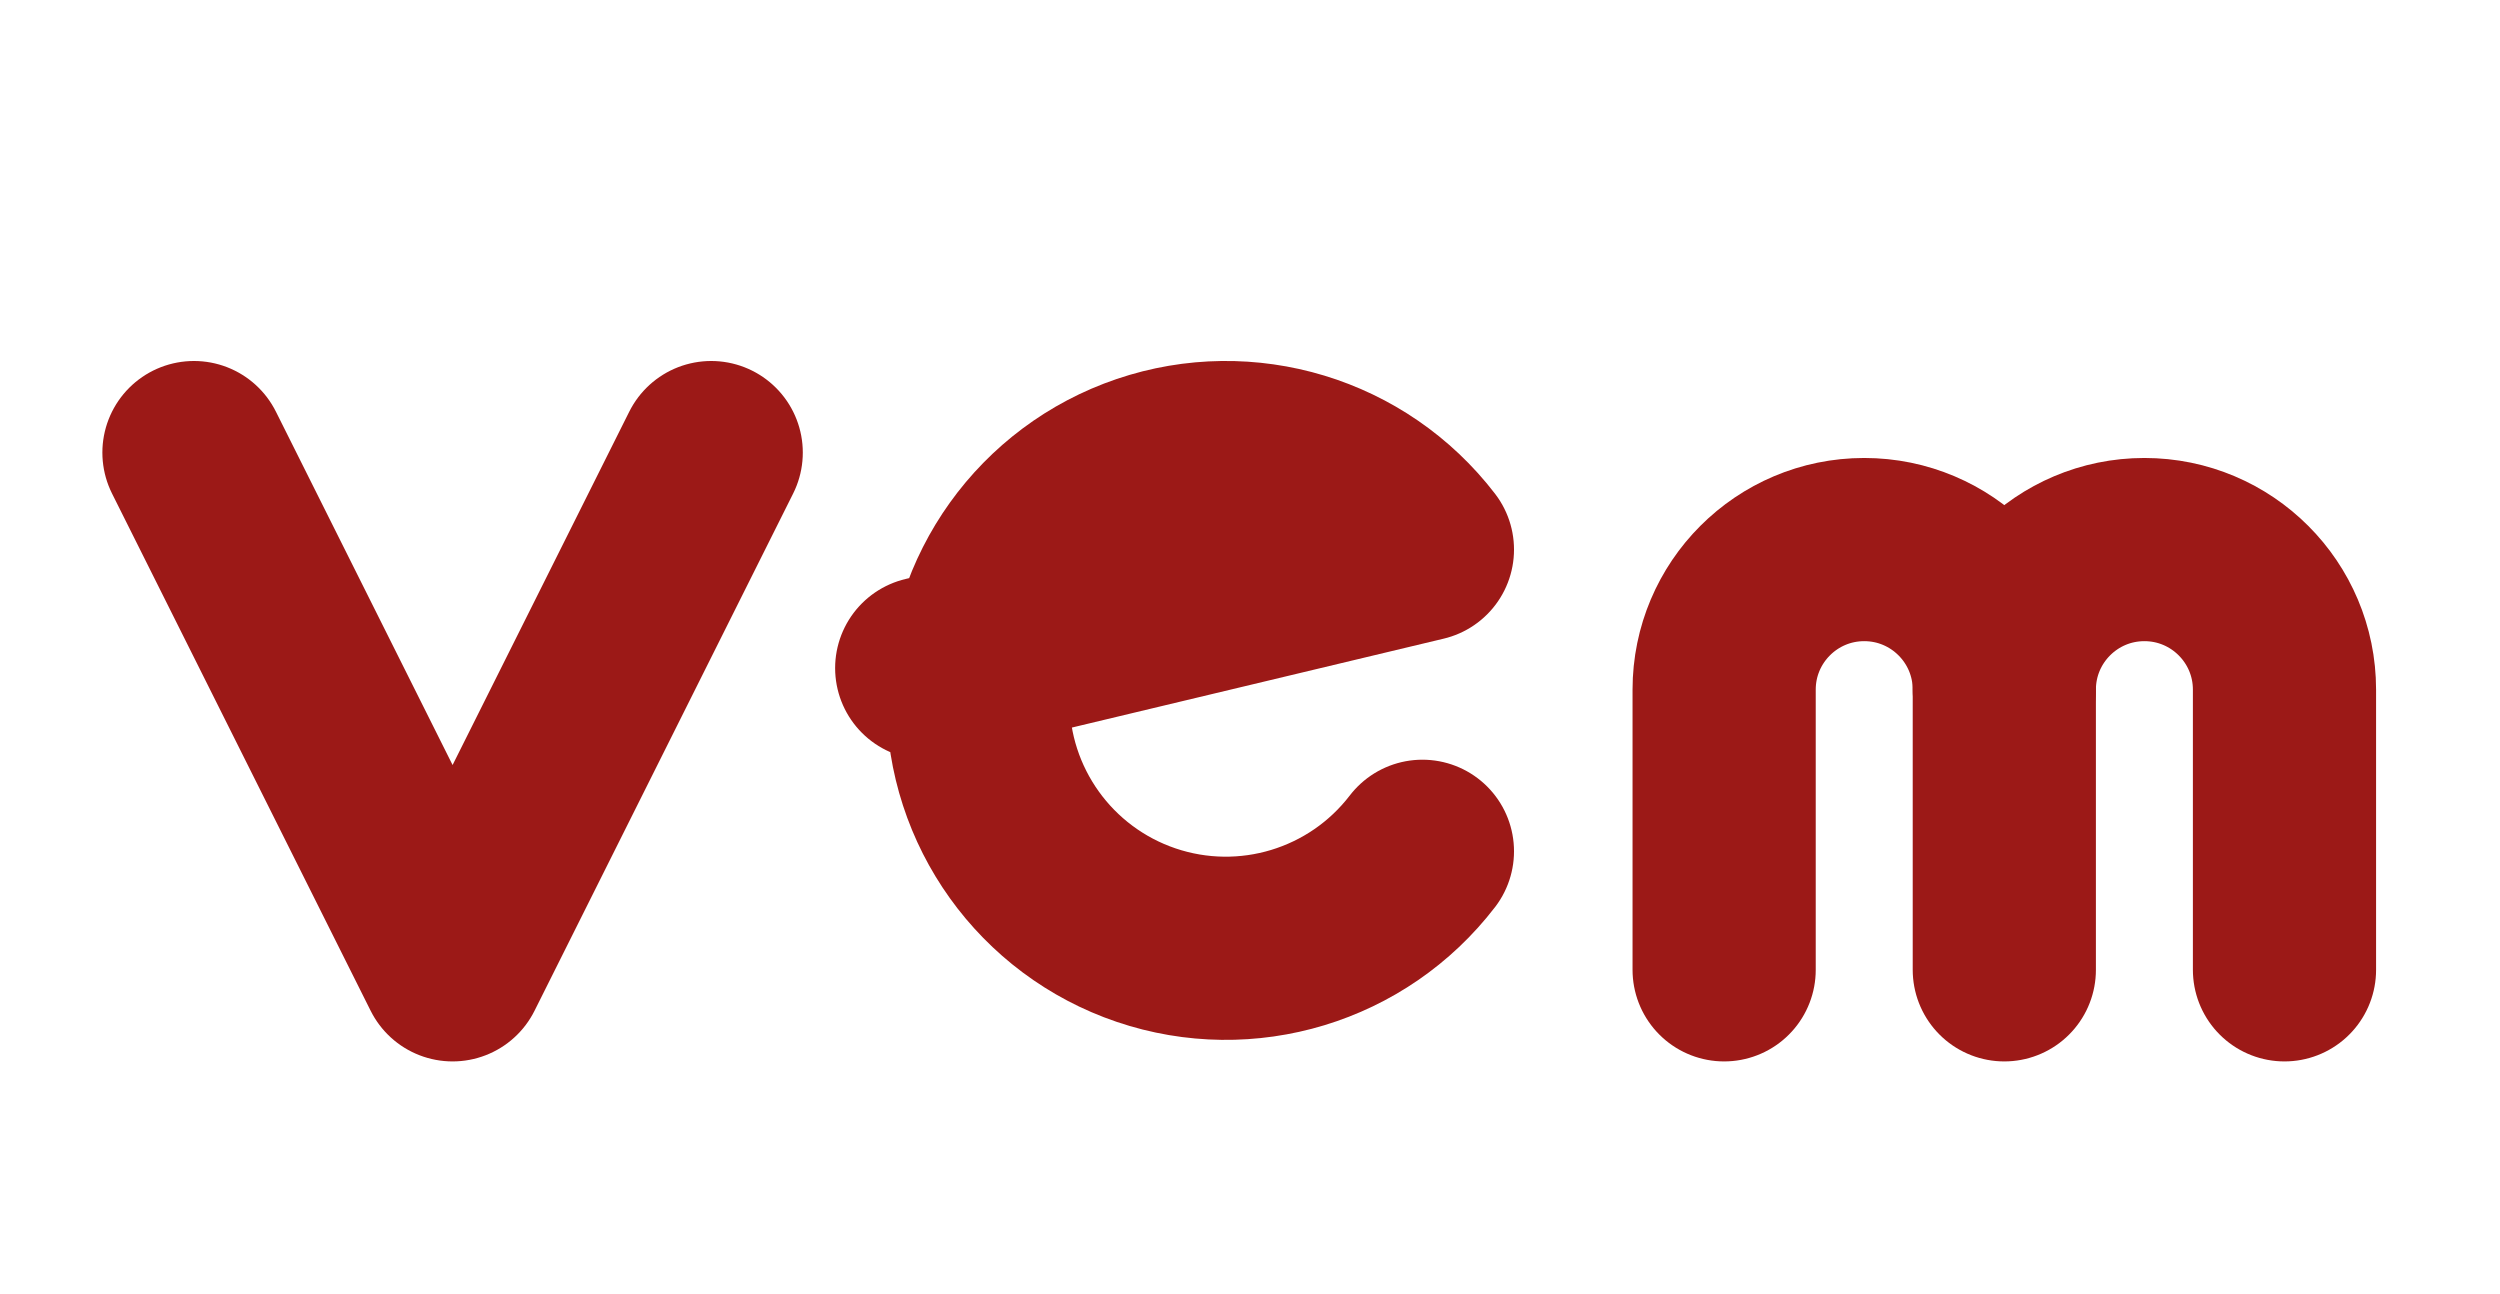
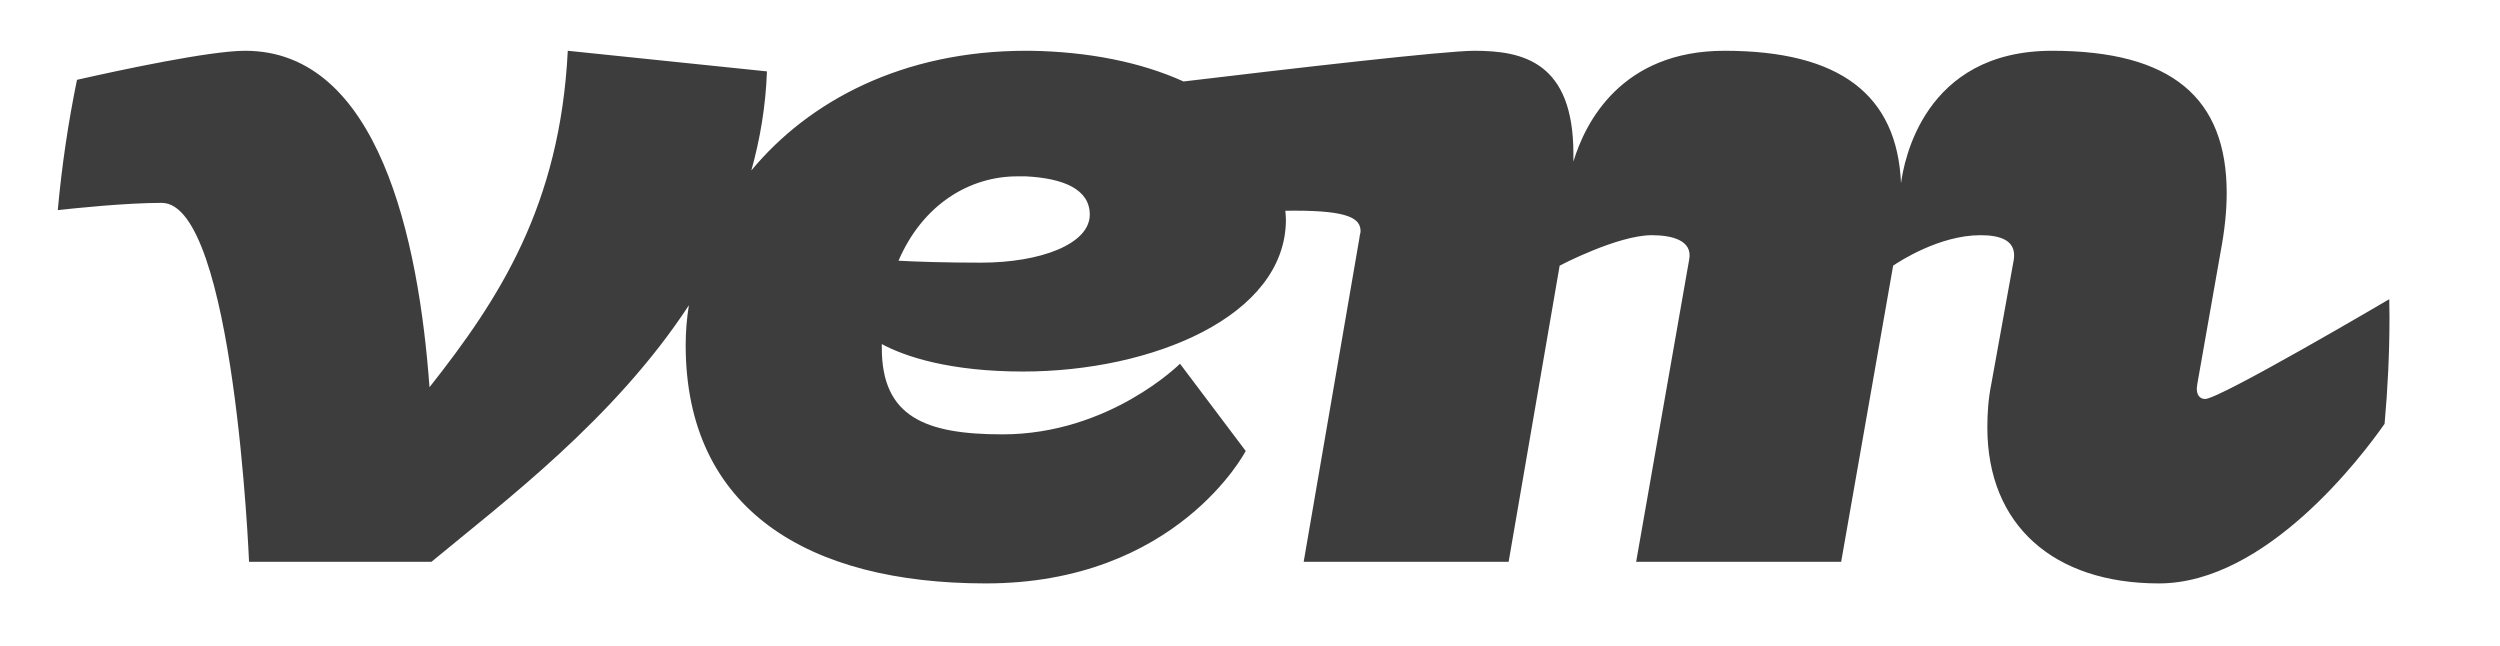
- <svg xmlns="http://www.w3.org/2000/svg" viewBox="0 0 232 120" width="232" height="120" role="img" aria-label="vem">
-   <g fill="none" stroke="#9C1917" stroke-width="17" stroke-linecap="round" stroke-linejoin="round">
-     <path d="M18 42 L42 90 L66 42" />
-     <path d="M132 79 A23 23 0 1 1 132 51 L86 62" />
-     <path d="M160 90 V64 A13 13 0 0 1 186 64 V90" />
-     <path d="M186 64 A13 13 0 0 1 212 64 V90" />
-   </g>
+ <svg xmlns="http://www.w3.org/2000/svg" viewBox="110 320 155 40" role="img" aria-label="vem">
+   <path fill="#3D3D3D" fill-rule="nonzero" d="M 258.148 339.629 C 258.148 339.27 258.141 338.91 258.133 338.551 C 257.844 338.719 247.613 344.738 246.715 344.738 C 246.41 344.738 246.105 344.496 246.23 343.828 L 247.688 335.555 C 247.93 334.277 248.055 333.062 248.055 331.969 C 248.055 326.07 244.648 323.148 237.227 323.148 C 229.262 323.148 228.043 330.02 227.863 331.359 C 227.621 325.887 224.09 323.148 216.918 323.148 C 210.531 323.148 208.281 327.59 207.551 330.02 L 207.551 329.535 C 207.551 323.816 204.387 323.148 201.41 323.148 C 199.59 323.148 190.207 324.234 183.379 325.051 C 180.762 323.863 177.496 323.199 173.855 323.148 L 173.613 323.148 C 165.969 323.148 160.152 326.258 156.582 330.57 C 157.125 328.633 157.473 326.586 157.551 324.426 L 145.203 323.148 C 144.719 332.758 140.949 338.535 136.629 344.008 C 135.961 334.824 133.469 323.148 125.199 323.148 C 123.02 323.148 117.457 324.34 114.773 324.949 C 114.23 327.59 113.832 330.285 113.582 333.027 C 114.566 332.918 117.785 332.578 120.027 332.578 C 124.527 332.578 125.441 354.832 125.441 354.832 L 136.75 354.832 C 141.234 351.117 148.102 345.977 152.711 338.926 C 152.578 339.75 152.512 340.574 152.512 341.395 C 152.512 351.609 160.113 356.172 171.121 356.172 C 182.977 356.172 187.234 347.961 187.234 347.961 L 183.16 342.551 C 183.16 342.551 178.781 346.93 172.152 346.93 C 167.348 346.93 164.672 345.832 164.672 341.574 L 164.672 341.332 C 166.133 342.125 168.93 343.035 173.43 343.035 C 181.398 343.035 189.727 339.629 189.727 333.609 C 189.727 333.422 189.703 333.246 189.691 333.066 C 189.918 333.062 190.121 333.062 190.281 333.062 C 193.625 333.062 194.355 333.547 194.355 334.34 C 194.355 334.461 194.293 334.582 194.293 334.703 L 190.828 354.832 L 203.535 354.832 L 206.699 336.469 C 206.699 336.469 210.289 334.582 212.414 334.582 C 213.629 334.582 214.969 334.887 214.727 336.102 L 211.441 354.832 L 224.152 354.832 L 227.375 336.469 C 227.742 336.223 230.234 334.582 232.789 334.582 C 234.004 334.582 235.039 334.887 234.855 336.102 L 233.457 343.828 C 233.273 344.738 233.215 345.648 233.215 346.5 C 233.215 352.582 237.348 356.172 243.855 356.172 C 250.508 356.172 256.457 348.262 257.844 346.277 C 258.039 344.109 258.148 341.91 258.148 339.691 Z M 170.816 336.285 C 168.566 336.285 166.742 336.223 165.707 336.164 C 167.227 332.637 170.148 330.934 173.066 330.934 L 173.613 330.934 C 175.922 331.055 177.566 331.723 177.566 333.305 C 177.566 335.129 174.523 336.285 170.816 336.285 Z" />
</svg>
